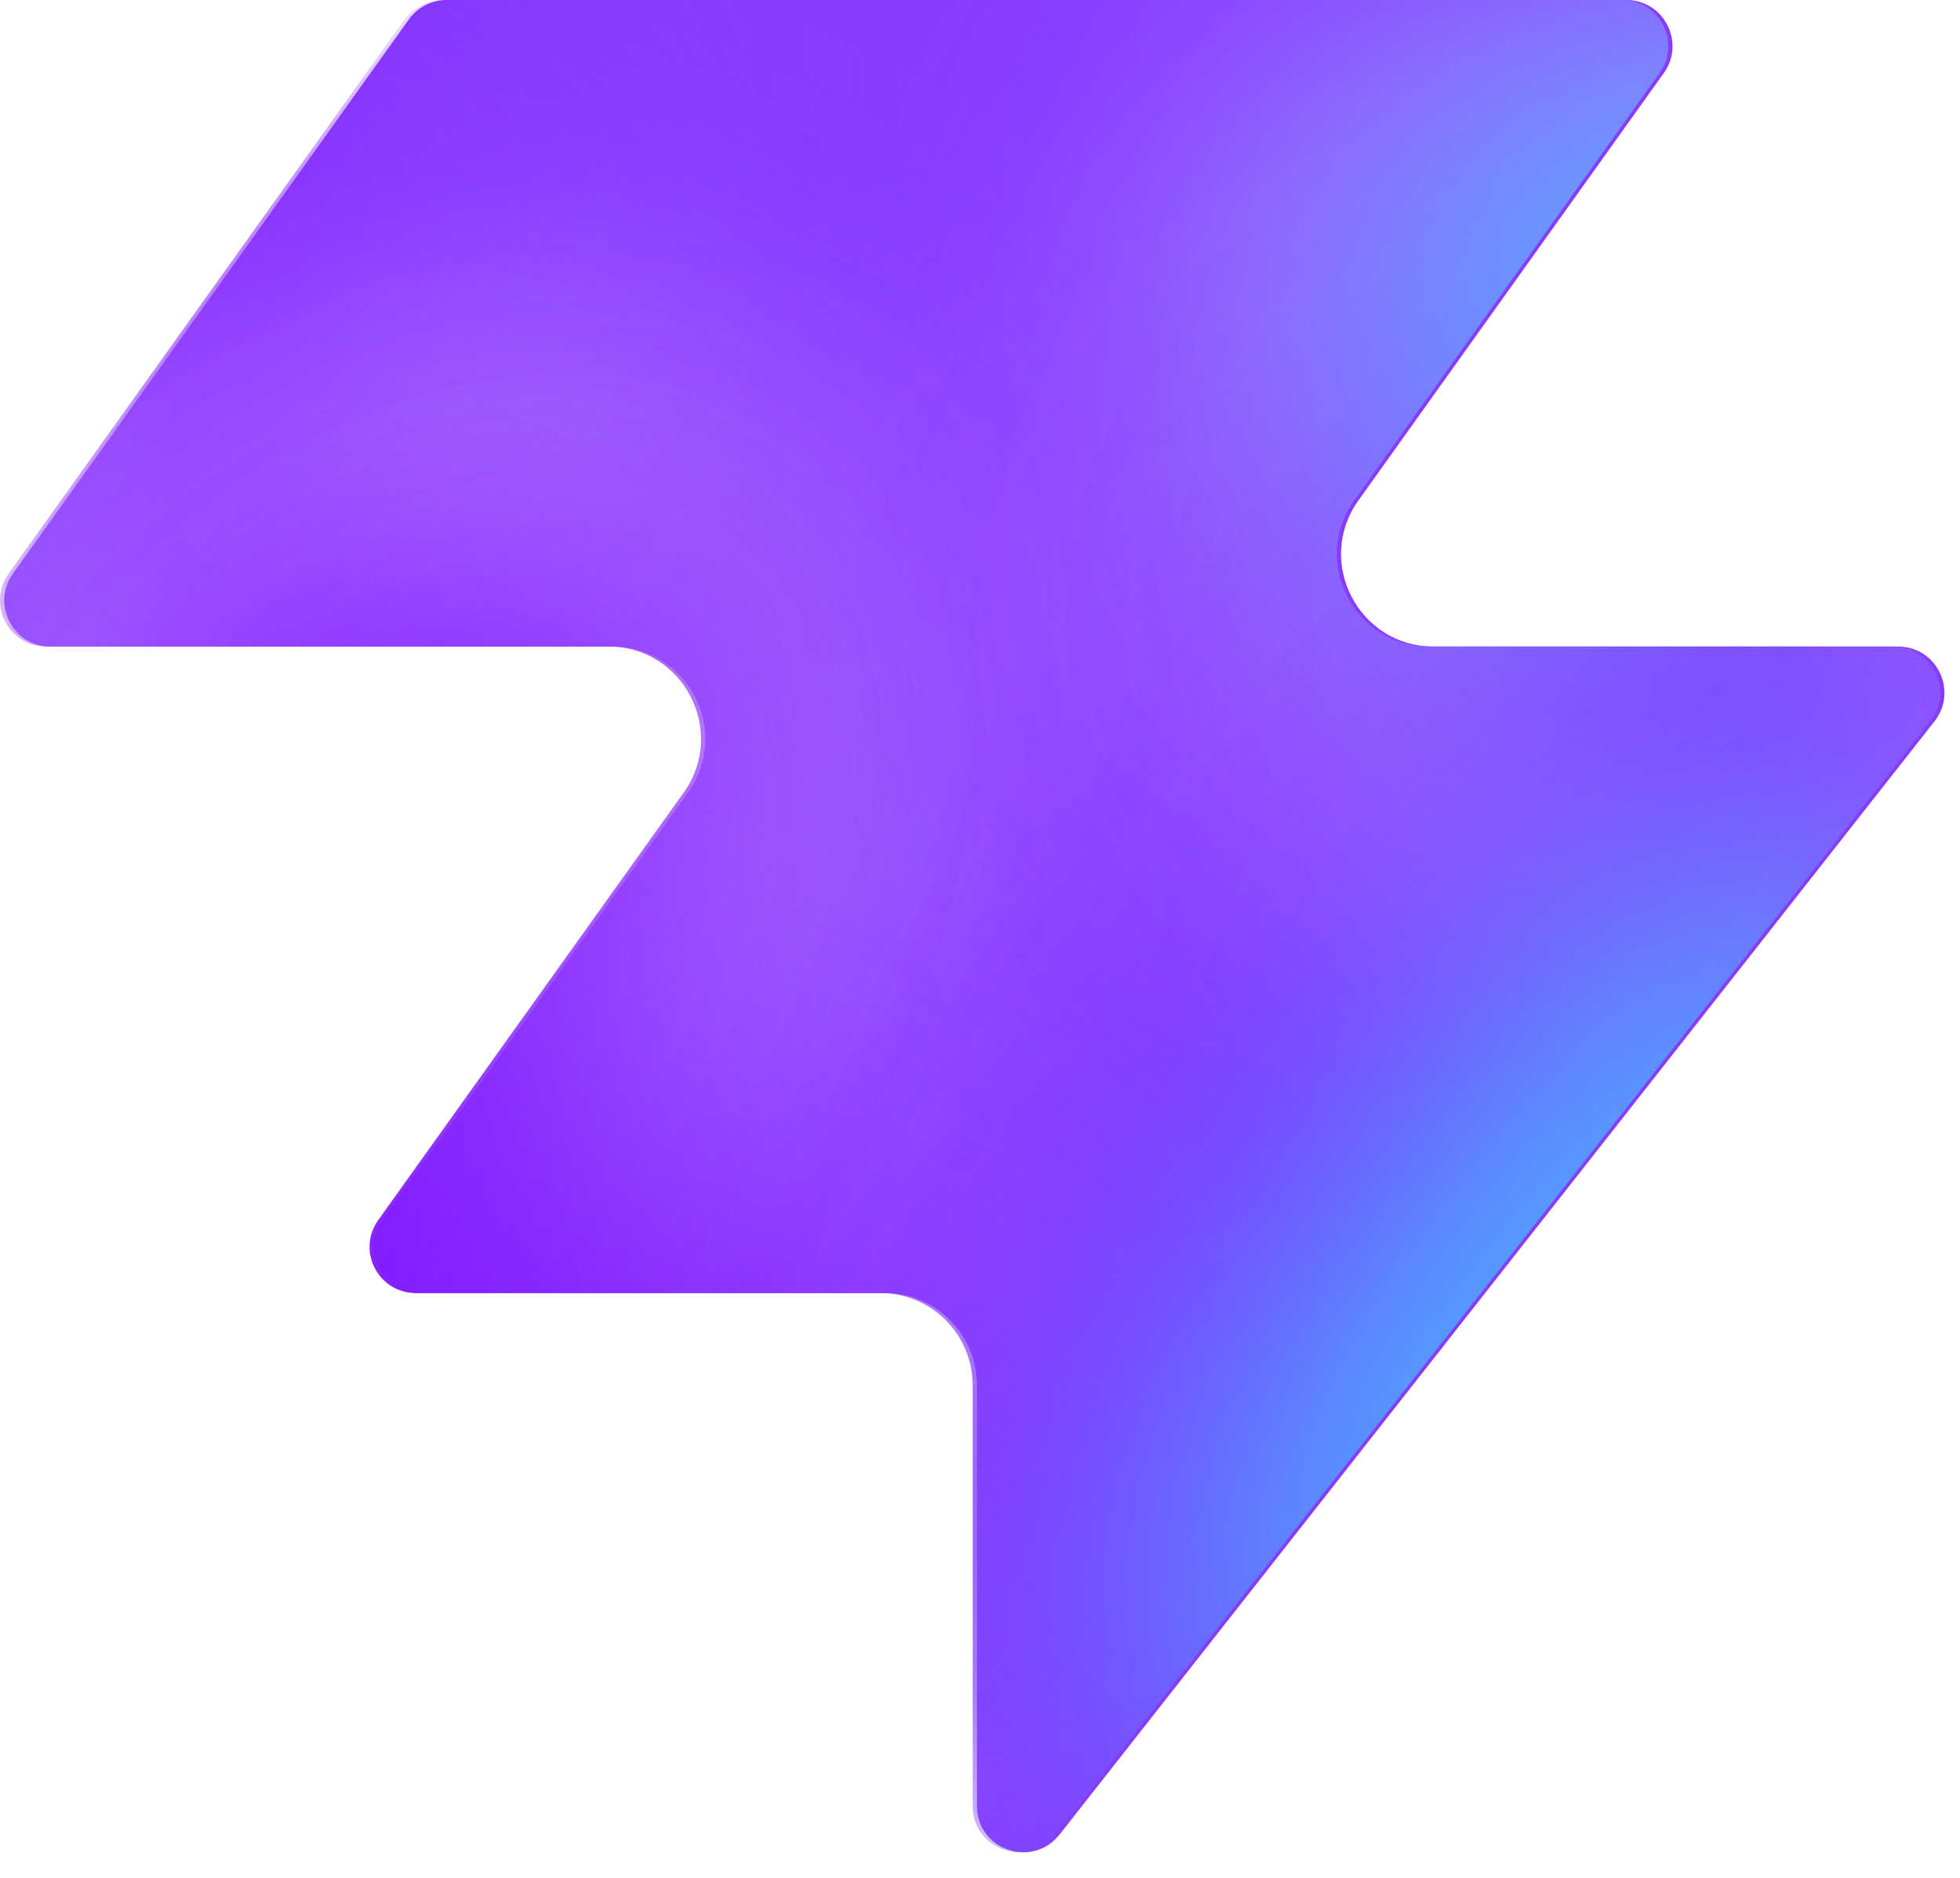
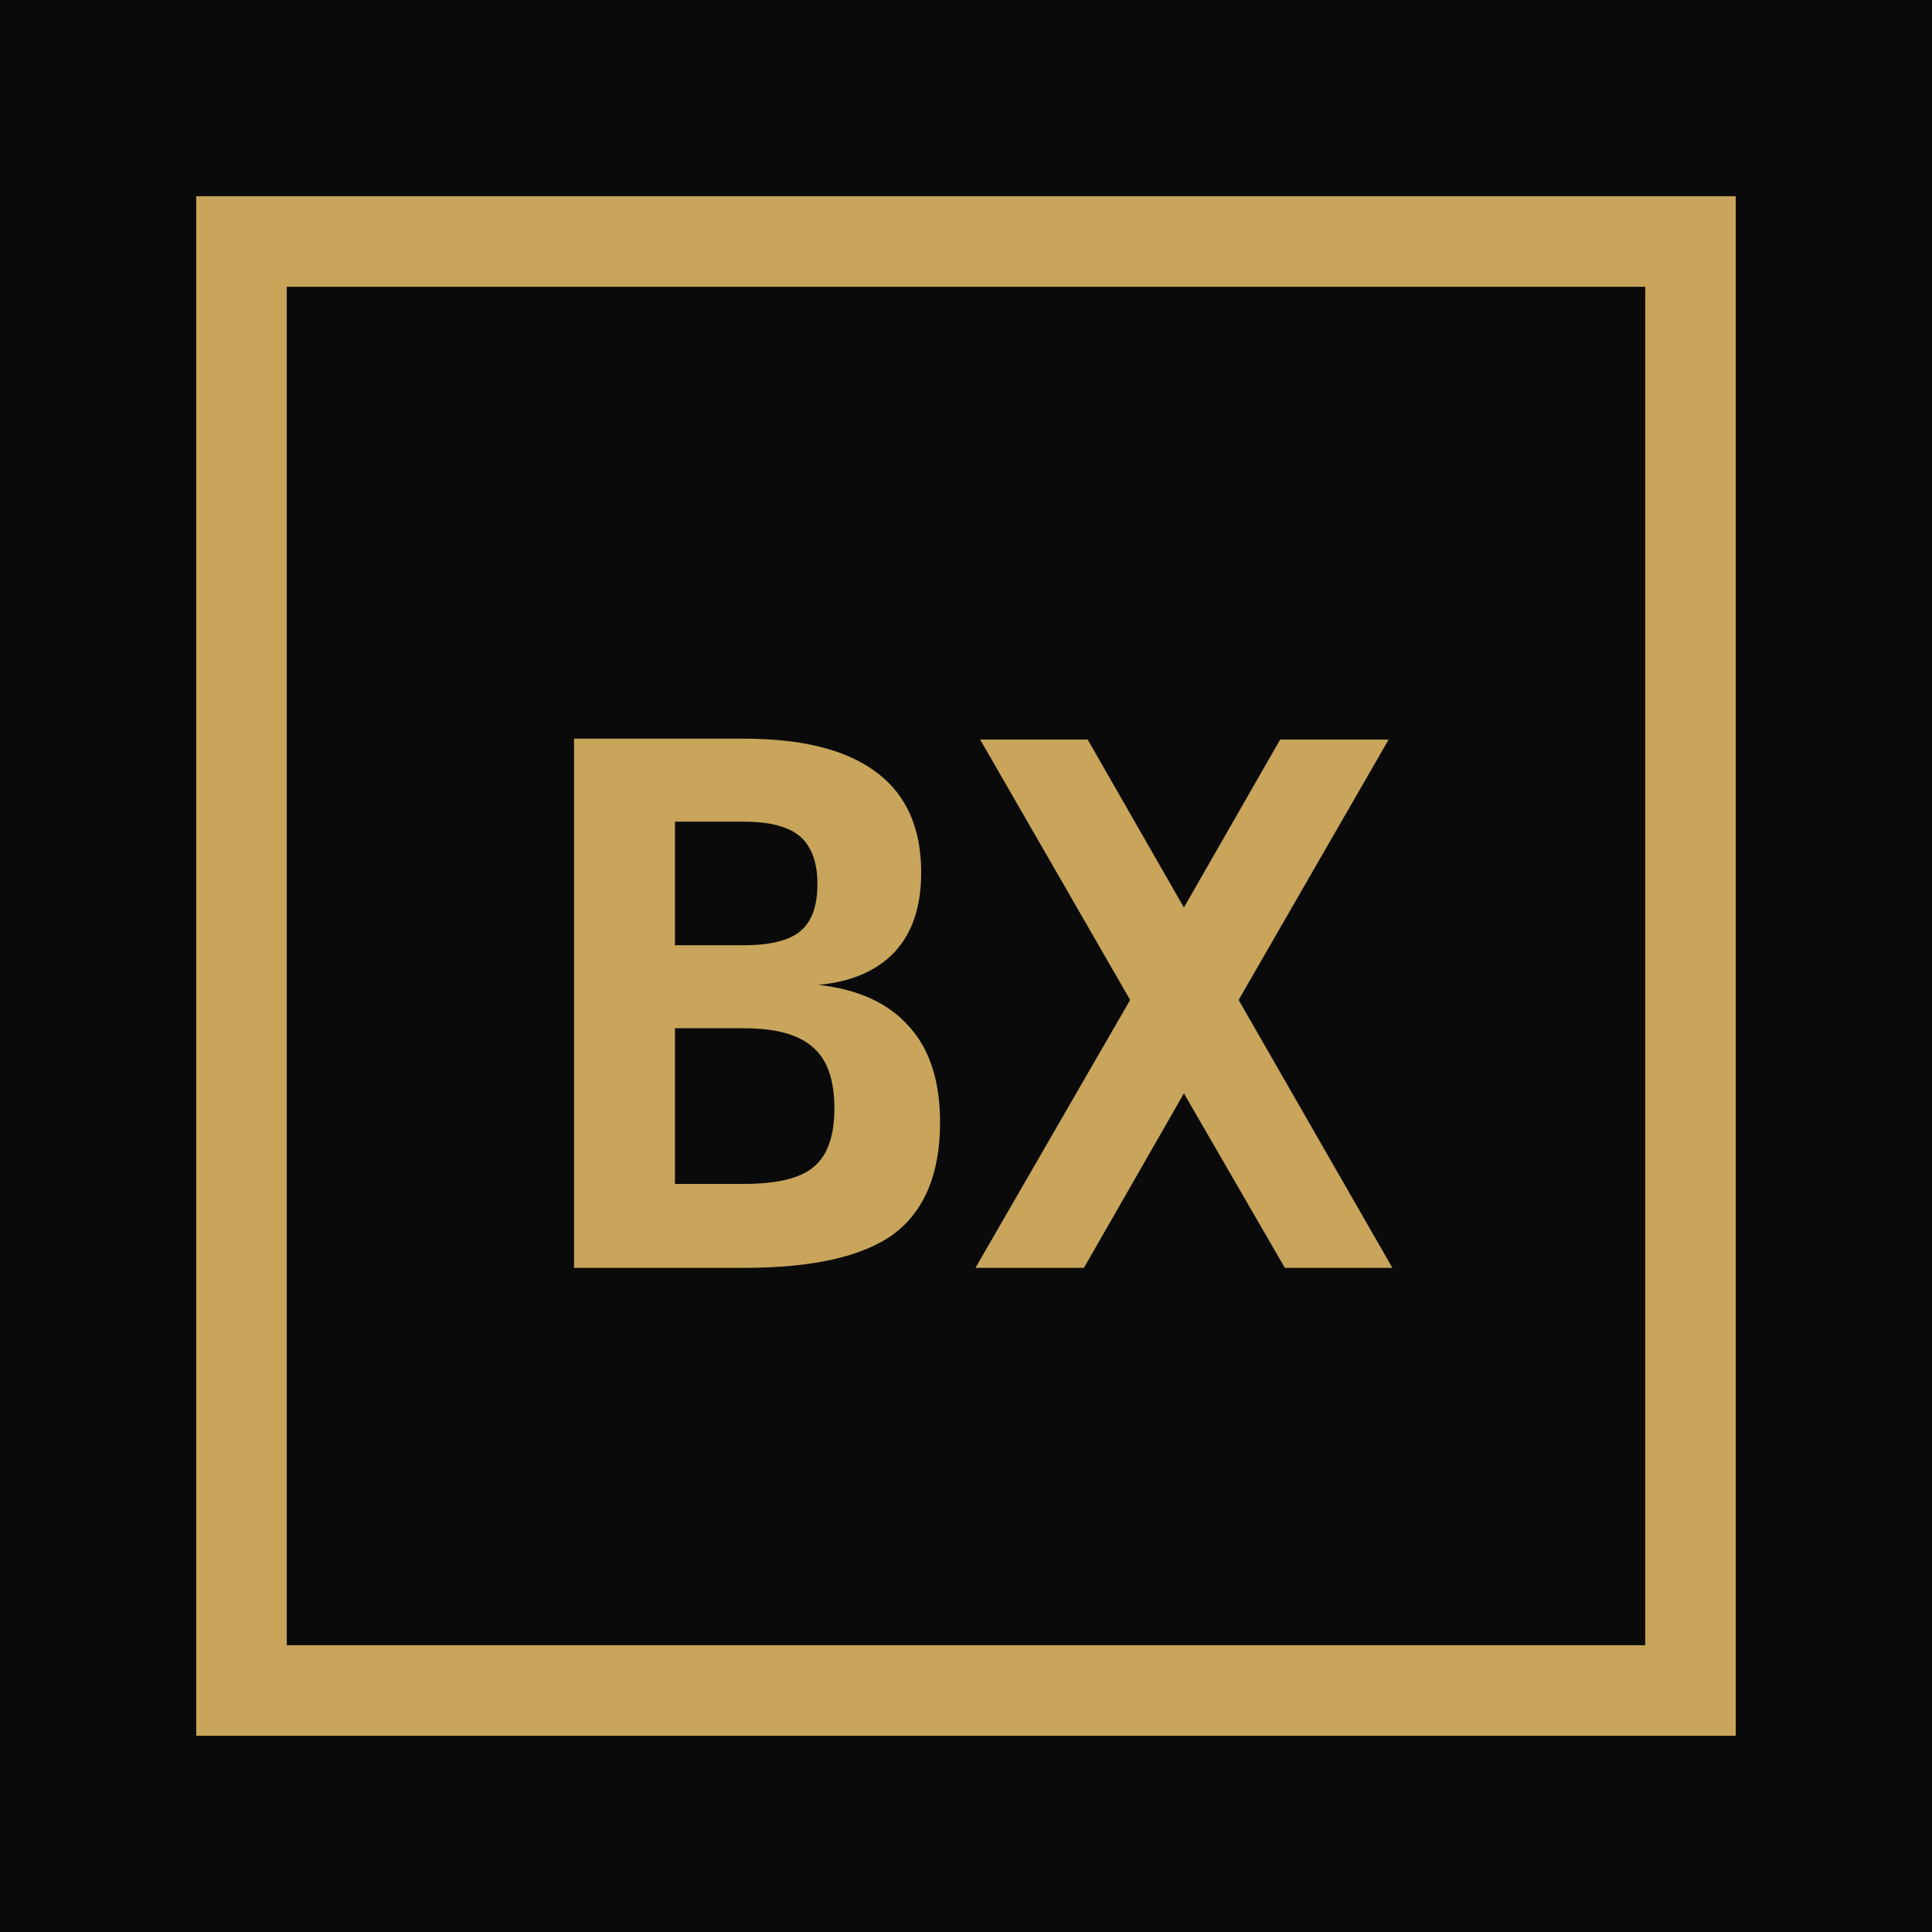
- <svg xmlns="http://www.w3.org/2000/svg" width="48" height="46" fill="none" viewBox="0 0 48 46">
-   <path fill="#863bff" d="M25.946 44.938c-.664.845-2.021.375-2.021-.698V33.937a2.26 2.26 0 0 0-2.262-2.262H10.287c-.92 0-1.456-1.04-.92-1.788l7.48-10.471c1.07-1.497 0-3.578-1.842-3.578H1.237c-.92 0-1.456-1.04-.92-1.788L10.013.474c.214-.297.556-.474.92-.474h28.894c.92 0 1.456 1.04.92 1.788l-7.48 10.471c-1.07 1.498 0 3.579 1.842 3.579h11.377c.943 0 1.473 1.088.89 1.83L25.947 44.94z" style="fill:#863bff;fill:color(display-p3 .525 .23 1);fill-opacity:1" />
-   <mask id="a" width="48" height="46" x="0" y="0" maskUnits="userSpaceOnUse" style="mask-type:alpha">
-     <path fill="#000" d="M25.842 44.938c-.664.844-2.021.375-2.021-.698V33.937a2.26 2.26 0 0 0-2.262-2.262H10.183c-.92 0-1.456-1.04-.92-1.788l7.48-10.471c1.07-1.498 0-3.579-1.842-3.579H1.133c-.92 0-1.456-1.04-.92-1.787L9.91.473c.214-.297.556-.474.92-.474h28.894c.92 0 1.456 1.04.92 1.788l-7.48 10.471c-1.07 1.498 0 3.578 1.842 3.578h11.377c.943 0 1.473 1.088.89 1.832L25.843 44.94z" style="fill:#000;fill-opacity:1" />
-   </mask>
-   <g mask="url(#a)">
-     <g filter="url(#b)">
-       <ellipse cx="5.508" cy="14.704" fill="#ede6ff" rx="5.508" ry="14.704" style="fill:#ede6ff;fill:color(display-p3 .927 .903 1);fill-opacity:1" transform="matrix(.00324 1 1 -.00324 -4.47 31.516)" />
-     </g>
-     <g filter="url(#c)">
-       <ellipse cx="10.399" cy="29.851" fill="#ede6ff" rx="10.399" ry="29.851" style="fill:#ede6ff;fill:color(display-p3 .927 .903 1);fill-opacity:1" transform="matrix(.00324 1 1 -.00324 -39.328 7.883)" />
-     </g>
-     <g filter="url(#d)">
-       <ellipse cx="5.508" cy="30.487" fill="#7e14ff" rx="5.508" ry="30.487" style="fill:#7e14ff;fill:color(display-p3 .492 .077 1);fill-opacity:1" transform="rotate(89.814 -25.913 -14.639)scale(1 -1)" />
-     </g>
-     <g filter="url(#e)">
-       <ellipse cx="5.508" cy="30.599" fill="#7e14ff" rx="5.508" ry="30.599" style="fill:#7e14ff;fill:color(display-p3 .492 .077 1);fill-opacity:1" transform="rotate(89.814 -32.644 -3.334)scale(1 -1)" />
-     </g>
-     <g filter="url(#f)">
-       <ellipse cx="5.508" cy="30.599" fill="#7e14ff" rx="5.508" ry="30.599" style="fill:#7e14ff;fill:color(display-p3 .492 .077 1);fill-opacity:1" transform="matrix(.00324 1 1 -.00324 -34.34 30.47)" />
-     </g>
-     <g filter="url(#g)">
-       <ellipse cx="14.072" cy="22.078" fill="#ede6ff" rx="14.072" ry="22.078" style="fill:#ede6ff;fill:color(display-p3 .927 .903 1);fill-opacity:1" transform="rotate(93.35 24.506 48.493)scale(-1 1)" />
-     </g>
-     <g filter="url(#h)">
-       <ellipse cx="3.47" cy="21.501" fill="#7e14ff" rx="3.47" ry="21.501" style="fill:#7e14ff;fill:color(display-p3 .492 .077 1);fill-opacity:1" transform="rotate(89.009 28.708 47.59)scale(-1 1)" />
-     </g>
-     <g filter="url(#i)">
-       <ellipse cx="3.47" cy="21.501" fill="#7e14ff" rx="3.47" ry="21.501" style="fill:#7e14ff;fill:color(display-p3 .492 .077 1);fill-opacity:1" transform="rotate(89.009 28.708 47.59)scale(-1 1)" />
-     </g>
-     <g filter="url(#j)">
-       <ellipse cx=".387" cy="8.972" fill="#7e14ff" rx="4.407" ry="29.108" style="fill:#7e14ff;fill:color(display-p3 .492 .077 1);fill-opacity:1" transform="rotate(39.51 .387 8.972)" />
-     </g>
-     <g filter="url(#k)">
-       <ellipse cx="47.523" cy="-6.092" fill="#7e14ff" rx="4.407" ry="29.108" style="fill:#7e14ff;fill:color(display-p3 .492 .077 1);fill-opacity:1" transform="rotate(37.892 47.523 -6.092)" />
-     </g>
-     <g filter="url(#l)">
-       <ellipse cx="41.412" cy="6.333" fill="#47bfff" rx="5.971" ry="9.665" style="fill:#47bfff;fill:color(display-p3 .28 .748 1);fill-opacity:1" transform="rotate(37.892 41.412 6.333)" />
-     </g>
-     <g filter="url(#m)">
-       <ellipse cx="-1.879" cy="38.332" fill="#7e14ff" rx="4.407" ry="29.108" style="fill:#7e14ff;fill:color(display-p3 .492 .077 1);fill-opacity:1" transform="rotate(37.892 -1.88 38.332)" />
-     </g>
-     <g filter="url(#n)">
-       <ellipse cx="-1.879" cy="38.332" fill="#7e14ff" rx="4.407" ry="29.108" style="fill:#7e14ff;fill:color(display-p3 .492 .077 1);fill-opacity:1" transform="rotate(37.892 -1.88 38.332)" />
-     </g>
-     <g filter="url(#o)">
-       <ellipse cx="35.651" cy="29.907" fill="#7e14ff" rx="4.407" ry="29.108" style="fill:#7e14ff;fill:color(display-p3 .492 .077 1);fill-opacity:1" transform="rotate(37.892 35.651 29.907)" />
-     </g>
-     <g filter="url(#p)">
-       <ellipse cx="38.418" cy="32.4" fill="#47bfff" rx="5.971" ry="15.297" style="fill:#47bfff;fill:color(display-p3 .28 .748 1);fill-opacity:1" transform="rotate(37.892 38.418 32.4)" />
-     </g>
-   </g>
-   <defs>
-     <filter id="b" width="60.045" height="41.654" x="-19.77" y="16.149" color-interpolation-filters="sRGB" filterUnits="userSpaceOnUse">
-       <feFlood flood-opacity="0" result="BackgroundImageFix" />
-       <feBlend in="SourceGraphic" in2="BackgroundImageFix" result="shape" />
-       <feGaussianBlur result="effect1_foregroundBlur_2002_17158" stdDeviation="7.659" />
-     </filter>
-     <filter id="c" width="90.34" height="51.437" x="-54.613" y="-7.533" color-interpolation-filters="sRGB" filterUnits="userSpaceOnUse">
-       <feFlood flood-opacity="0" result="BackgroundImageFix" />
-       <feBlend in="SourceGraphic" in2="BackgroundImageFix" result="shape" />
-       <feGaussianBlur result="effect1_foregroundBlur_2002_17158" stdDeviation="7.659" />
-     </filter>
-     <filter id="d" width="79.355" height="29.4" x="-49.64" y="2.03" color-interpolation-filters="sRGB" filterUnits="userSpaceOnUse">
-       <feFlood flood-opacity="0" result="BackgroundImageFix" />
-       <feBlend in="SourceGraphic" in2="BackgroundImageFix" result="shape" />
-       <feGaussianBlur result="effect1_foregroundBlur_2002_17158" stdDeviation="4.596" />
-     </filter>
-     <filter id="e" width="79.579" height="29.4" x="-45.045" y="20.029" color-interpolation-filters="sRGB" filterUnits="userSpaceOnUse">
-       <feFlood flood-opacity="0" result="BackgroundImageFix" />
-       <feBlend in="SourceGraphic" in2="BackgroundImageFix" result="shape" />
-       <feGaussianBlur result="effect1_foregroundBlur_2002_17158" stdDeviation="4.596" />
-     </filter>
-     <filter id="f" width="79.579" height="29.4" x="-43.513" y="21.178" color-interpolation-filters="sRGB" filterUnits="userSpaceOnUse">
-       <feFlood flood-opacity="0" result="BackgroundImageFix" />
-       <feBlend in="SourceGraphic" in2="BackgroundImageFix" result="shape" />
-       <feGaussianBlur result="effect1_foregroundBlur_2002_17158" stdDeviation="4.596" />
-     </filter>
-     <filter id="g" width="74.749" height="58.852" x="15.756" y="-17.901" color-interpolation-filters="sRGB" filterUnits="userSpaceOnUse">
-       <feFlood flood-opacity="0" result="BackgroundImageFix" />
-       <feBlend in="SourceGraphic" in2="BackgroundImageFix" result="shape" />
-       <feGaussianBlur result="effect1_foregroundBlur_2002_17158" stdDeviation="7.659" />
-     </filter>
-     <filter id="h" width="61.377" height="25.362" x="23.548" y="2.284" color-interpolation-filters="sRGB" filterUnits="userSpaceOnUse">
-       <feFlood flood-opacity="0" result="BackgroundImageFix" />
-       <feBlend in="SourceGraphic" in2="BackgroundImageFix" result="shape" />
-       <feGaussianBlur result="effect1_foregroundBlur_2002_17158" stdDeviation="4.596" />
-     </filter>
-     <filter id="i" width="61.377" height="25.362" x="23.548" y="2.284" color-interpolation-filters="sRGB" filterUnits="userSpaceOnUse">
-       <feFlood flood-opacity="0" result="BackgroundImageFix" />
-       <feBlend in="SourceGraphic" in2="BackgroundImageFix" result="shape" />
-       <feGaussianBlur result="effect1_foregroundBlur_2002_17158" stdDeviation="4.596" />
-     </filter>
-     <filter id="j" width="56.045" height="63.649" x="-27.636" y="-22.853" color-interpolation-filters="sRGB" filterUnits="userSpaceOnUse">
-       <feFlood flood-opacity="0" result="BackgroundImageFix" />
-       <feBlend in="SourceGraphic" in2="BackgroundImageFix" result="shape" />
-       <feGaussianBlur result="effect1_foregroundBlur_2002_17158" stdDeviation="4.596" />
-     </filter>
-     <filter id="k" width="54.814" height="64.646" x="20.116" y="-38.415" color-interpolation-filters="sRGB" filterUnits="userSpaceOnUse">
-       <feFlood flood-opacity="0" result="BackgroundImageFix" />
-       <feBlend in="SourceGraphic" in2="BackgroundImageFix" result="shape" />
-       <feGaussianBlur result="effect1_foregroundBlur_2002_17158" stdDeviation="4.596" />
-     </filter>
-     <filter id="l" width="33.541" height="35.313" x="24.641" y="-11.323" color-interpolation-filters="sRGB" filterUnits="userSpaceOnUse">
-       <feFlood flood-opacity="0" result="BackgroundImageFix" />
-       <feBlend in="SourceGraphic" in2="BackgroundImageFix" result="shape" />
-       <feGaussianBlur result="effect1_foregroundBlur_2002_17158" stdDeviation="4.596" />
-     </filter>
-     <filter id="m" width="54.814" height="64.646" x="-29.286" y="6.009" color-interpolation-filters="sRGB" filterUnits="userSpaceOnUse">
-       <feFlood flood-opacity="0" result="BackgroundImageFix" />
-       <feBlend in="SourceGraphic" in2="BackgroundImageFix" result="shape" />
-       <feGaussianBlur result="effect1_foregroundBlur_2002_17158" stdDeviation="4.596" />
-     </filter>
-     <filter id="n" width="54.814" height="64.646" x="-29.286" y="6.009" color-interpolation-filters="sRGB" filterUnits="userSpaceOnUse">
-       <feFlood flood-opacity="0" result="BackgroundImageFix" />
-       <feBlend in="SourceGraphic" in2="BackgroundImageFix" result="shape" />
-       <feGaussianBlur result="effect1_foregroundBlur_2002_17158" stdDeviation="4.596" />
-     </filter>
-     <filter id="o" width="54.814" height="64.646" x="8.244" y="-2.416" color-interpolation-filters="sRGB" filterUnits="userSpaceOnUse">
-       <feFlood flood-opacity="0" result="BackgroundImageFix" />
-       <feBlend in="SourceGraphic" in2="BackgroundImageFix" result="shape" />
-       <feGaussianBlur result="effect1_foregroundBlur_2002_17158" stdDeviation="4.596" />
-     </filter>
-     <filter id="p" width="39.409" height="43.623" x="18.713" y="10.588" color-interpolation-filters="sRGB" filterUnits="userSpaceOnUse">
-       <feFlood flood-opacity="0" result="BackgroundImageFix" />
-       <feBlend in="SourceGraphic" in2="BackgroundImageFix" result="shape" />
-       <feGaussianBlur result="effect1_foregroundBlur_2002_17158" stdDeviation="4.596" />
-     </filter>
-   </defs>
+ <svg xmlns="http://www.w3.org/2000/svg" width="32" height="32" viewBox="0 0 32 32" fill="none">
+   <rect width="32" height="32" fill="#0A0A0B" />
+   <rect x="4" y="4" width="24" height="24" stroke="#C8A55A" stroke-width="1.5" fill="none" />
+   <text x="16" y="21" text-anchor="middle" font-family="monospace" font-weight="700" font-size="12" fill="#C8A55A">BX</text>
</svg>
